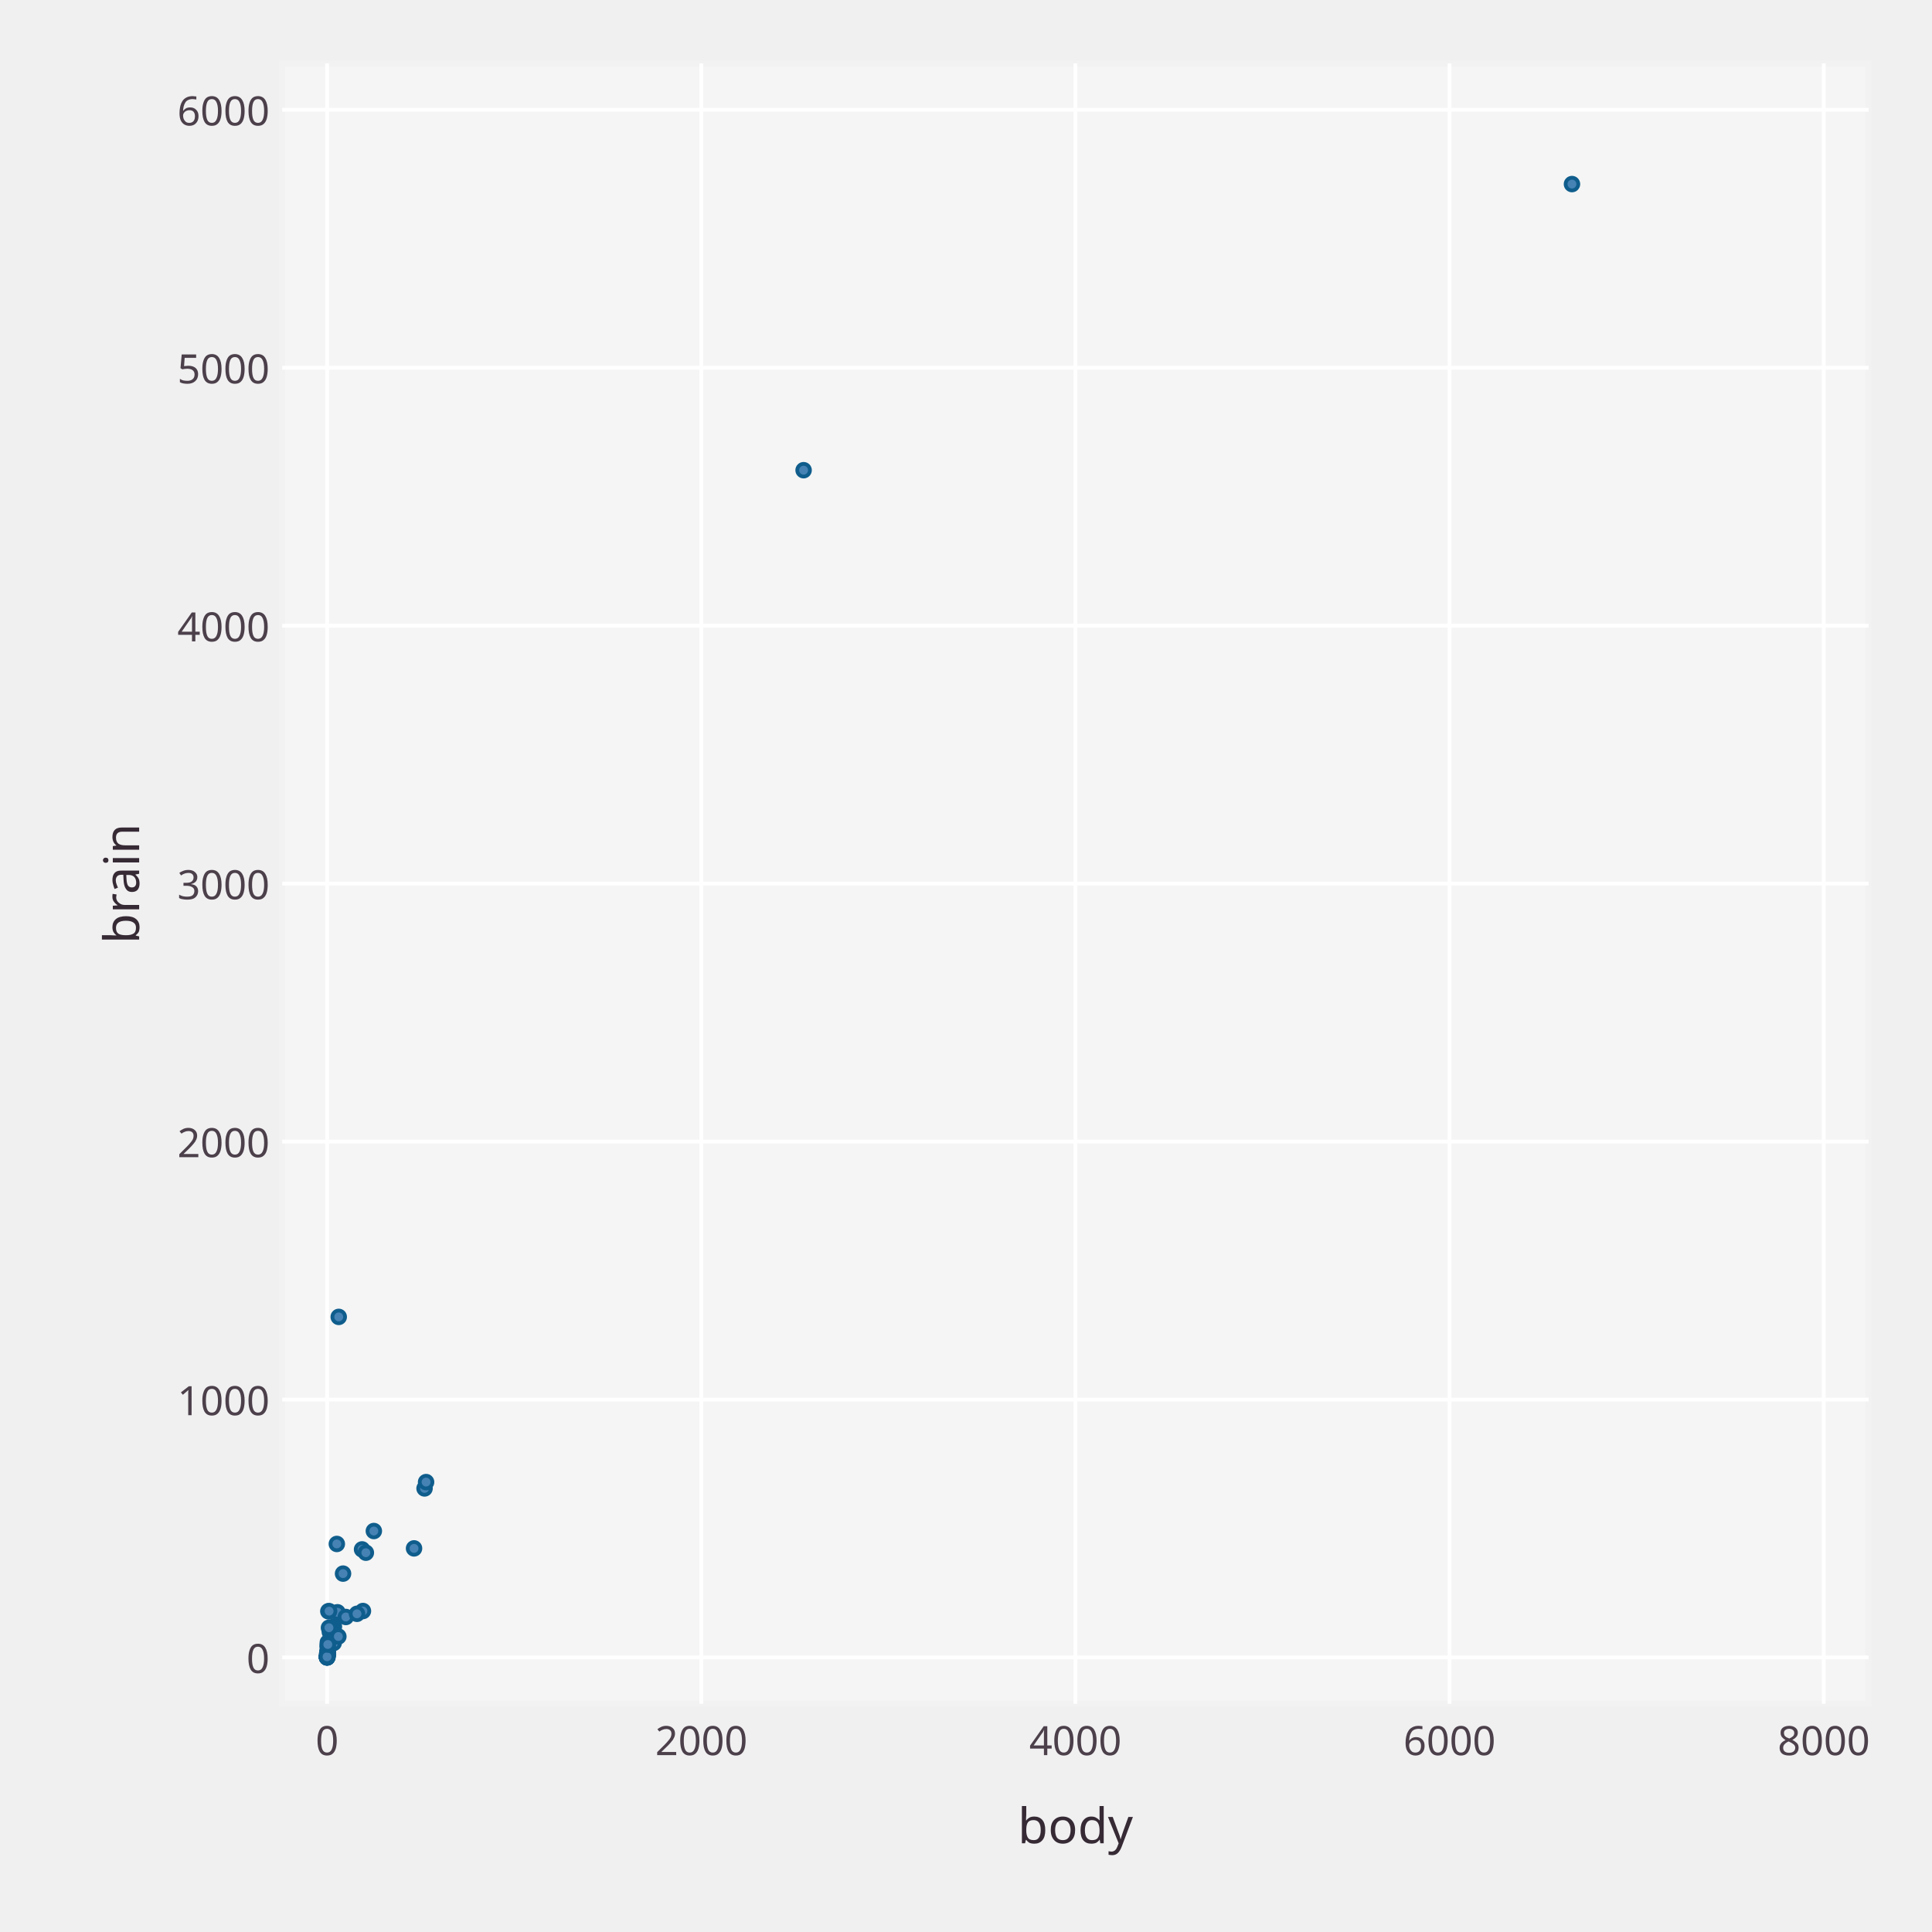
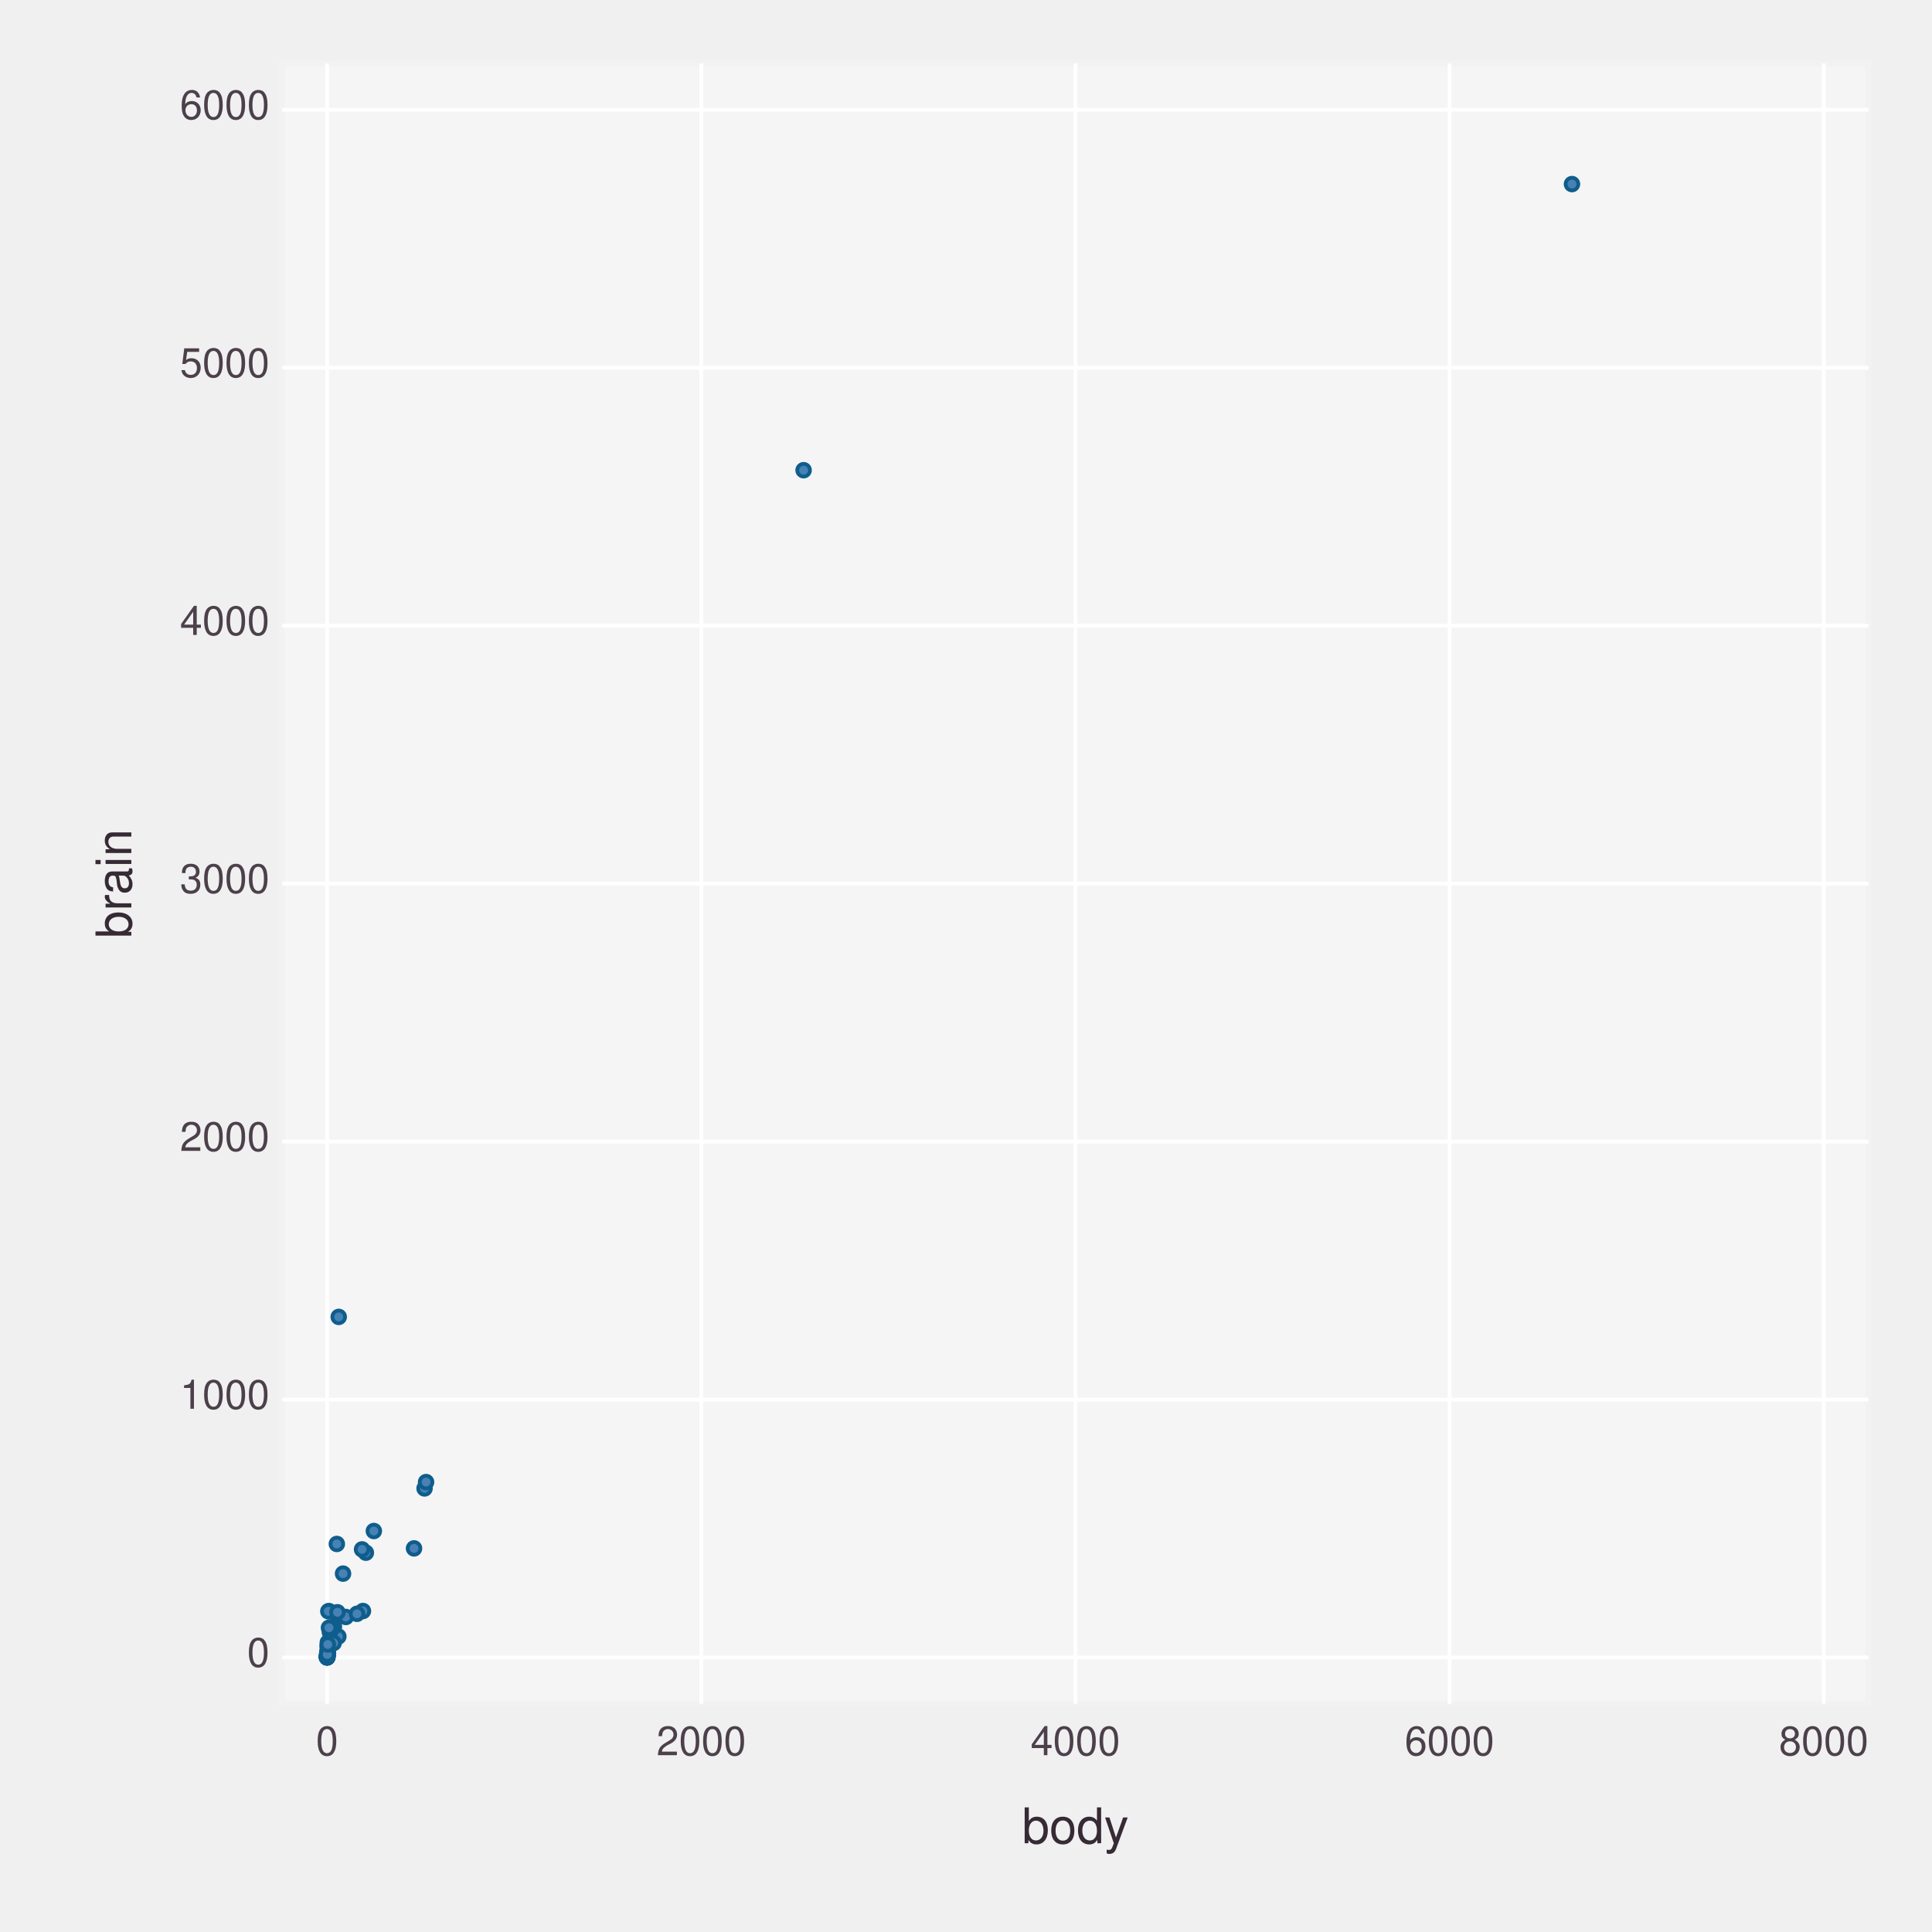
<svg xmlns="http://www.w3.org/2000/svg" version="1.1" width="152.4mm" height="152.4mm" viewBox="0 0 152.4 152.4" style="stroke:black;fill:black" stroke-width="0.5">
-   <g stroke="#F2F2F2" fill="#F5F5F5">
-     <path d="M 22.26 5 L 147.4 5 147.4 134.4 22.26 134.4 z" />
-     <g stroke="#FFFFFF" stroke-width="0.3">
-       <path d="M143.86,5 L 143.86 134.4" />
-       <path d="M84.83,5 L 84.83 134.4" />
-       <path d="M25.8,5 L 25.8 134.4" />
-       <path d="M55.32,5 L 55.32 134.4" />
-       <path d="M114.34,5 L 114.34 134.4" />
-     </g>
-     <g stroke="#FFFFFF" stroke-width="0.3">
-       <path d="M22.26,110.4 L 147.4 110.4" />
-       <path d="M22.26,90.05 L 147.4 90.05" />
-       <path d="M22.26,49.36 L 147.4 49.36" />
-       <path d="M22.26,130.74 L 147.4 130.74" />
-       <path d="M22.26,69.7 L 147.4 69.7" />
-       <path d="M22.26,29.01 L 147.4 29.01" />
-       <path d="M22.26,8.66 L 147.4 8.66" />
+   <g>
+     <g stroke="none" fill="#4C404B" font-size="3.18" font-family="Source Sans Pro,PT Sans,Helvetica Neue,Helvetica,sans">
+       <text x="21.26" y="110.4" text-anchor="end" style="dominant-baseline:central">1000</text>
+       <text x="21.26" y="90.05" text-anchor="end" style="dominant-baseline:central">2000</text>
+       <text x="21.26" y="49.36" text-anchor="end" style="dominant-baseline:central">4000</text>
+       <text x="21.26" y="130.74" text-anchor="end" style="dominant-baseline:central">0</text>
+       <text x="21.26" y="69.7" text-anchor="end" style="dominant-baseline:central">3000</text>
+       <text x="21.26" y="29.01" text-anchor="end" style="dominant-baseline:central">5000</text>
+       <text x="21.26" y="8.66" text-anchor="end" style="dominant-baseline:central">6000</text>
+     </g>
+     <g stroke="none" fill="#362A35" font-size="3.88" font-family="Source Sans Pro,PT Sans,Helvetica Neue,Helvetica,sans">
+       <text x="9.47" y="69.7" text-anchor="middle" style="dominant-baseline:central" transform="rotate(-90, 9.47, 69.7)">brain</text>
+     </g>
+     <g stroke="none" fill="#362A35" font-size="3.88" font-family="Source Sans Pro,PT Sans,Helvetica Neue,Helvetica,sans">
+       <text x="84.83" y="145.4" text-anchor="middle">body</text>
+     </g>
+     <g stroke="none" fill="#4C404B" font-size="3.18" font-family="Source Sans Pro,PT Sans,Helvetica Neue,Helvetica,sans">
+       <text x="143.86" y="138.45" text-anchor="middle">8000</text>
+       <text x="84.83" y="138.45" text-anchor="middle">4000</text>
+       <text x="25.8" y="138.45" text-anchor="middle">0</text>
+       <text x="55.32" y="138.45" text-anchor="middle">2000</text>
+       <text x="114.34" y="138.45" text-anchor="middle">6000</text>
+     </g>
+     <g stroke="#F2F2F2" fill="#F5F5F5">
+       <path d="M 22.26 5 L 147.4 5 147.4 134.4 22.26 134.4 z" />
+       <g stroke="#FFFFFF" stroke-width="0.3">
+         <path d="M22.26,110.4 L 147.4 110.4" />
+         <path d="M22.26,90.05 L 147.4 90.05" />
+         <path d="M22.26,49.36 L 147.4 49.36" />
+         <path d="M22.26,130.74 L 147.4 130.74" />
+         <path d="M22.26,69.7 L 147.4 69.7" />
+         <path d="M22.26,29.01 L 147.4 29.01" />
+         <path d="M22.26,8.66 L 147.4 8.66" />
+       </g>
+       <g stroke="#FFFFFF" stroke-width="0.3">
+         <path d="M143.86,5 L 143.86 134.4" />
+         <path d="M84.83,5 L 84.83 134.4" />
+         <path d="M25.8,5 L 25.8 134.4" />
+         <path d="M55.32,5 L 55.32 134.4" />
+         <path d="M114.34,5 L 114.34 134.4" />
+       </g>
+     </g>
+     <g stroke-width="0.3">
+       <g fill="#4682B4" stroke="#0F5D8C" class="color_group_RGB(0.27450980392156865,0.5098039215686274,0.7058823529411765)">
+         <g id="id720" class="geometry">
+           <circle cx="25.8" cy="130.69" r="0.5" />
+         </g>
+         <g id="id716" class="geometry">
+           <circle cx="25.81" cy="130.69" r="0.5" />
+         </g>
+         <g id="id712" class="geometry">
+           <circle cx="25.85" cy="130.23" r="0.5" />
+         </g>
+         <g id="id708" class="geometry">
+           <circle cx="25.8" cy="130.74" r="0.5" />
+         </g>
+         <g id="id704" class="geometry">
+           <circle cx="25.8" cy="130.72" r="0.5" />
+         </g>
+         <g id="id700" class="geometry">
+           <circle cx="25.86" cy="129.94" r="0.5" />
+         </g>
+         <g id="id696" class="geometry">
+           <circle cx="26.69" cy="129.09" r="0.5" />
+         </g>
+         <g id="id692" class="geometry">
+           <circle cx="25.96" cy="127.09" r="0.5" />
+         </g>
+         <g id="id688" class="geometry">
+           <circle cx="27.28" cy="127.55" r="0.5" />
+         </g>
+         <g id="id684" class="geometry">
+           <circle cx="25.84" cy="130.5" r="0.5" />
+         </g>
+         <g id="id680" class="geometry">
+           <circle cx="25.82" cy="130.49" r="0.5" />
+         </g>
+         <g id="id676" class="geometry">
+           <circle cx="25.8" cy="130.73" r="0.5" />
+         </g>
+         <g id="id672" class="geometry">
+           <circle cx="25.86" cy="130.4" r="0.5" />
+         </g>
+         <g id="id668" class="geometry">
+           <circle cx="25.9" cy="127.1" r="0.5" />
+         </g>
+         <g id="id664" class="geometry">
+           <circle cx="124" cy="14.52" r="0.5" />
+         </g>
+         <g id="id660" class="geometry">
+           <circle cx="25.81" cy="130.49" r="0.5" />
+         </g>
+         <g id="id656" class="geometry">
+           <circle cx="28.86" cy="122.48" r="0.5" />
+         </g>
+         <g id="id652" class="geometry">
+           <circle cx="25.82" cy="130.39" r="0.5" />
+         </g>
+         <g id="id648" class="geometry">
+           <circle cx="25.85" cy="130.22" r="0.5" />
+         </g>
+         <g id="id644" class="geometry">
+           <circle cx="25.81" cy="130.67" r="0.5" />
+         </g>
+         <g id="id640" class="geometry">
+           <circle cx="28.56" cy="122.22" r="0.5" />
+         </g>
+         <g id="id636" class="geometry">
+           <circle cx="63.39" cy="37.09" r="0.5" />
+         </g>
+         <g id="id632" class="geometry">
+           <circle cx="25.83" cy="130.49" r="0.5" />
+         </g>
+         <g id="id628" class="geometry">
+           <circle cx="25.8" cy="130.72" r="0.5" />
+         </g>
+         <g id="id624" class="geometry">
+           <circle cx="25.82" cy="130.61" r="0.5" />
+         </g>
+         <g id="id620" class="geometry">
+           <circle cx="25.8" cy="130.66" r="0.5" />
+         </g>
+         <g id="id616" class="geometry">
+           <circle cx="25.86" cy="129.56" r="0.5" />
+         </g>
+         <g id="id612" class="geometry">
+           <circle cx="26.02" cy="128.74" r="0.5" />
+         </g>
+         <g id="id608" class="geometry">
+           <circle cx="26.34" cy="128.31" r="0.5" />
+         </g>
+         <g id="id604" class="geometry">
+           <circle cx="25.82" cy="130.58" r="0.5" />
+         </g>
+         <g id="id600" class="geometry">
+           <circle cx="25.85" cy="129.84" r="0.5" />
+         </g>
+         <g id="id602" class="geometry">
+           <circle cx="25.81" cy="130.43" r="0.5" />
+         </g>
+         <g id="id606" class="geometry">
+           <circle cx="32.66" cy="122.14" r="0.5" />
+         </g>
+         <g id="id610" class="geometry">
+           <circle cx="26.21" cy="128.4" r="0.5" />
+         </g>
+         <g id="id614" class="geometry">
+           <circle cx="25.82" cy="130.63" r="0.5" />
+         </g>
+         <g id="id618" class="geometry">
+           <circle cx="25.81" cy="130.61" r="0.5" />
+         </g>
+         <g id="id622" class="geometry">
+           <circle cx="25.81" cy="130.63" r="0.5" />
+         </g>
+         <g id="id626" class="geometry">
+           <circle cx="25.8" cy="130.74" r="0.5" />
+         </g>
+         <g id="id630" class="geometry">
+           <circle cx="25.85" cy="130.52" r="0.5" />
+         </g>
+         <g id="id634" class="geometry">
+           <circle cx="25.83" cy="130.61" r="0.5" />
+         </g>
+         <g id="id638" class="geometry">
+           <circle cx="25.8" cy="130.74" r="0.5" />
+         </g>
+         <g id="id642" class="geometry">
+           <circle cx="33.49" cy="117.41" r="0.5" />
+         </g>
+         <g id="id646" class="geometry">
+           <circle cx="25.95" cy="128.4" r="0.5" />
+         </g>
+         <g id="id650" class="geometry">
+           <circle cx="25.8" cy="130.64" r="0.5" />
+         </g>
+         <g id="id654" class="geometry">
+           <circle cx="33.61" cy="116.91" r="0.5" />
+         </g>
+         <g id="id658" class="geometry">
+           <circle cx="27.06" cy="124.13" r="0.5" />
+         </g>
+         <g id="id662" class="geometry">
+           <circle cx="26.72" cy="103.88" r="0.5" />
+         </g>
+         <g id="id666" class="geometry">
+           <circle cx="25.85" cy="130.66" r="0.5" />
+         </g>
+         <g id="id670" class="geometry">
+           <circle cx="26.32" cy="129.6" r="0.5" />
+         </g>
+         <g id="id674" class="geometry">
+           <circle cx="25.8" cy="130.72" r="0.5" />
+         </g>
+         <g id="id678" class="geometry">
+           <circle cx="25.8" cy="130.74" r="0.5" />
+         </g>
+         <g id="id682" class="geometry">
+           <circle cx="29.49" cy="120.77" r="0.5" />
+         </g>
+         <g id="id686" class="geometry">
+           <circle cx="26.62" cy="127.18" r="0.5" />
+         </g>
+         <g id="id690" class="geometry">
+           <circle cx="26.57" cy="121.79" r="0.5" />
+         </g>
+         <g id="id694" class="geometry">
+           <circle cx="25.81" cy="130.69" r="0.5" />
+         </g>
+         <g id="id698" class="geometry">
+           <circle cx="25.85" cy="130.31" r="0.5" />
+         </g>
+         <g id="id702" class="geometry">
+           <circle cx="25.81" cy="130.7" r="0.5" />
+         </g>
+         <g id="id706" class="geometry">
+           <circle cx="25.8" cy="130.68" r="0.5" />
+         </g>
+         <g id="id710" class="geometry">
+           <circle cx="28.63" cy="127.08" r="0.5" />
+         </g>
+         <g id="id714" class="geometry">
+           <circle cx="28.16" cy="127.3" r="0.5" />
+         </g>
+         <g id="id718" class="geometry">
+           <circle cx="25.82" cy="130.51" r="0.5" />
+         </g>
+         <g id="id722" class="geometry">
+           <circle cx="25.86" cy="129.72" r="0.5" />
+         </g>
+       </g>
+     </g>
+     <g stroke="none" visibility="hidden" font-size="3.18" font-family="Source Sans Pro,PT Sans,Helvetica Neue,Helvetica,sans">
+       <g id="id721">
+         <text x="25.8" y="129.19" text-anchor="middle">0.104, 2.5</text>
+       </g>
+       <g id="id717">
+         <text x="25.81" y="129.19" text-anchor="middle">0.9, 2.6</text>
+       </g>
+       <g id="id713">
+         <text x="25.85" y="128.73" text-anchor="middle">3, 25</text>
+       </g>
+       <g id="id709">
+         <text x="25.8" y="129.24" text-anchor="middle">0.048, 0.33</text>
+       </g>
+       <g id="id705">
+         <text x="25.8" y="129.22" text-anchor="middle">0.075, 1.2</text>
+       </g>
+       <g id="id701">
+         <text x="25.86" y="128.44" text-anchor="middle">4.288, 39.2</text>
+       </g>
+       <g id="id697">
+         <text x="26.69" y="127.59" text-anchor="middle">60, 81</text>
+       </g>
+       <g id="id693">
+         <text x="25.96" y="125.59" text-anchor="middle">10.55, 179.5</text>
+       </g>
+       <g id="id689">
+         <text x="27.28" y="126.05" text-anchor="middle">100, 157</text>
+       </g>
+       <g id="id685">
+         <text x="25.84" y="129" text-anchor="middle">2.5, 12.1</text>
+       </g>
+       <g id="id681">
+         <text x="25.82" y="128.99" text-anchor="middle">1.4, 12.5</text>
+       </g>
+       <g id="id677">
+         <text x="25.8" y="129.23" text-anchor="middle">0.023, 0.4</text>
+       </g>
+       <g id="id673">
+         <text x="25.86" y="128.9" text-anchor="middle">4.05, 17</text>
+       </g>
+       <g id="id669">
+         <text x="25.9" y="125.6" text-anchor="middle">6.8, 179</text>
+       </g>
+       <g id="id665">
+         <text x="124" y="13.02" text-anchor="middle">6654, 5712</text>
+       </g>
+       <g id="id661">
+         <text x="25.81" y="128.99" text-anchor="middle">0.75, 12.3</text>
+       </g>
+       <g id="id657">
+         <text x="28.86" y="120.98" text-anchor="middle">207, 406</text>
+       </g>
+       <g id="id653">
+         <text x="25.82" y="128.89" text-anchor="middle">1.41, 17.5</text>
+       </g>
+       <g id="id649">
+         <text x="25.85" y="128.72" text-anchor="middle">3.3, 25.6</text>
+       </g>
+       <g id="id645">
+         <text x="25.81" y="129.17" text-anchor="middle">0.785, 3.5</text>
+       </g>
+       <g id="id641">
+         <text x="28.56" y="120.72" text-anchor="middle">187.1, 419</text>
+       </g>
+       <g id="id637">
+         <text x="63.39" y="35.59" text-anchor="middle">2547, 4603</text>
+       </g>
+       <g id="id633">
+         <text x="25.83" y="128.99" text-anchor="middle">2, 12.3</text>
+       </g>
+       <g id="id629">
+         <text x="25.8" y="129.22" text-anchor="middle">0.06, 1</text>
+       </g>
+       <g id="id625">
+         <text x="25.82" y="129.11" text-anchor="middle">1, 6.6</text>
+       </g>
+       <g id="id621">
+         <text x="25.8" y="129.16" text-anchor="middle">0.101, 4</text>
+       </g>
+       <g id="id617">
+         <text x="25.86" y="128.06" text-anchor="middle">4.19, 58</text>
+       </g>
+       <g id="id613">
+         <text x="26.02" y="127.24" text-anchor="middle">14.83, 98.2</text>
+       </g>
+       <g id="id609">
+         <text x="26.34" y="126.81" text-anchor="middle">36.33, 119.5</text>
+       </g>
+       <g id="id605">
+         <text x="25.82" y="129.08" text-anchor="middle">1.35, 8.1</text>
+       </g>
+       <g id="id601">
+         <text x="25.85" y="128.34" text-anchor="middle">3.385, 44.5</text>
+       </g>
+       <g id="id603">
+         <text x="25.81" y="128.93" text-anchor="middle">0.48, 15.5</text>
+       </g>
+       <g id="id607">
+         <text x="32.66" y="120.64" text-anchor="middle">465, 423</text>
+       </g>
+       <g id="id611">
+         <text x="26.21" y="126.9" text-anchor="middle">27.66, 115</text>
+       </g>
+       <g id="id615">
+         <text x="25.82" y="129.13" text-anchor="middle">1.04, 5.5</text>
+       </g>
+       <g id="id619">
+         <text x="25.81" y="129.11" text-anchor="middle">0.425, 6.4</text>
+       </g>
+       <g id="id623">
+         <text x="25.81" y="129.13" text-anchor="middle">0.92, 5.7</text>
+       </g>
+       <g id="id627">
+         <text x="25.8" y="129.24" text-anchor="middle">0.005, 0.14</text>
+       </g>
+       <g id="id631">
+         <text x="25.85" y="129.02" text-anchor="middle">3.5, 10.8</text>
+       </g>
+       <g id="id635">
+         <text x="25.83" y="129.11" text-anchor="middle">1.7, 6.3</text>
+       </g>
+       <g id="id639">
+         <text x="25.8" y="129.24" text-anchor="middle">0.023, 0.3</text>
+       </g>
+       <g id="id643">
+         <text x="33.49" y="115.91" text-anchor="middle">521, 655</text>
+       </g>
+       <g id="id647">
+         <text x="25.95" y="126.9" text-anchor="middle">10, 115</text>
+       </g>
+       <g id="id651">
+         <text x="25.8" y="129.14" text-anchor="middle">0.2, 5</text>
+       </g>
+       <g id="id655">
+         <text x="33.61" y="115.41" text-anchor="middle">529, 680</text>
+       </g>
+       <g id="id659">
+         <text x="27.06" y="122.63" text-anchor="middle">85, 325</text>
+       </g>
+       <g id="id663">
+         <text x="26.72" y="102.38" text-anchor="middle">62, 1320</text>
+       </g>
+       <g id="id667">
+         <text x="25.85" y="129.16" text-anchor="middle">3.5, 3.9</text>
+       </g>
+       <g id="id671">
+         <text x="26.32" y="128.1" text-anchor="middle">35, 56</text>
+       </g>
+       <g id="id675">
+         <text x="25.8" y="129.22" text-anchor="middle">0.12, 1</text>
+       </g>
+       <g id="id679">
+         <text x="25.8" y="129.24" text-anchor="middle">0.01, 0.25</text>
+       </g>
+       <g id="id683">
+         <text x="29.49" y="119.27" text-anchor="middle">250, 490</text>
+       </g>
+       <g id="id687">
+         <text x="26.62" y="125.68" text-anchor="middle">55.5, 175</text>
+       </g>
+       <g id="id691">
+         <text x="26.57" y="120.29" text-anchor="middle">52.16, 440</text>
+       </g>
+       <g id="id695">
+         <text x="25.81" y="129.19" text-anchor="middle">0.55, 2.4</text>
+       </g>
+       <g id="id699">
+         <text x="25.85" y="128.81" text-anchor="middle">3.6, 21</text>
+       </g>
+       <g id="id703">
+         <text x="25.81" y="129.2" text-anchor="middle">0.28, 1.9</text>
+       </g>
+       <g id="id707">
+         <text x="25.8" y="129.18" text-anchor="middle">0.122, 3</text>
+       </g>
+       <g id="id711">
+         <text x="28.63" y="125.58" text-anchor="middle">192, 180</text>
+       </g>
+       <g id="id715">
+         <text x="28.16" y="125.8" text-anchor="middle">160, 169</text>
+       </g>
+       <g id="id719">
+         <text x="25.82" y="129.01" text-anchor="middle">1.62, 11.4</text>
+       </g>
+       <g id="id723">
+         <text x="25.86" y="128.22" text-anchor="middle">4.235, 50.4</text>
+       </g>
+     </g>
+     <g stroke="none" opacity="0">
+       <g>
+         <path d="M 24.3 129.19 L 27.3 129.19 27.3 132.19 24.3 132.19 z" />
+       </g>
+       <g>
+         <path d="M 24.31 129.19 L 27.31 129.19 27.31 132.19 24.31 132.19 z" />
+       </g>
+       <g>
+         <path d="M 24.35 128.73 L 27.35 128.73 27.35 131.73 24.35 131.73 z" />
+       </g>
+       <g>
+         <path d="M 24.3 129.24 L 27.3 129.24 27.3 132.24 24.3 132.24 z" />
+       </g>
+       <g>
+         <path d="M 24.3 129.22 L 27.3 129.22 27.3 132.22 24.3 132.22 z" />
+       </g>
+       <g>
+         <path d="M 24.36 128.44 L 27.36 128.44 27.36 131.44 24.36 131.44 z" />
+       </g>
+       <g>
+         <path d="M 25.19 127.59 L 28.19 127.59 28.19 130.59 25.19 130.59 z" />
+       </g>
+       <g>
+         <path d="M 24.46 125.59 L 27.46 125.59 27.46 128.59 24.46 128.59 z" />
+       </g>
+       <g>
+         <path d="M 25.78 126.05 L 28.78 126.05 28.78 129.05 25.78 129.05 z" />
+       </g>
+       <g>
+         <path d="M 24.34 129 L 27.34 129 27.34 132 24.34 132 z" />
+       </g>
+       <g>
+         <path d="M 24.32 128.99 L 27.32 128.99 27.32 131.99 24.32 131.99 z" />
+       </g>
+       <g>
+         <path d="M 24.3 129.23 L 27.3 129.23 27.3 132.23 24.3 132.23 z" />
+       </g>
+       <g>
+         <path d="M 24.36 128.9 L 27.36 128.9 27.36 131.9 24.36 131.9 z" />
+       </g>
+       <g>
+         <path d="M 24.4 125.6 L 27.4 125.6 27.4 128.6 24.4 128.6 z" />
+       </g>
+       <g>
+         <path d="M 122.5 13.02 L 125.5 13.02 125.5 16.02 122.5 16.02 z" />
+       </g>
+       <g>
+         <path d="M 24.31 128.99 L 27.31 128.99 27.31 131.99 24.31 131.99 z" />
+       </g>
+       <g>
+         <path d="M 27.36 120.98 L 30.36 120.98 30.36 123.98 27.36 123.98 z" />
+       </g>
+       <g>
+         <path d="M 24.32 128.89 L 27.32 128.89 27.32 131.89 24.32 131.89 z" />
+       </g>
+       <g>
+         <path d="M 24.35 128.72 L 27.35 128.72 27.35 131.72 24.35 131.72 z" />
+       </g>
+       <g>
+         <path d="M 24.31 129.17 L 27.31 129.17 27.31 132.17 24.31 132.17 z" />
+       </g>
+       <g>
+         <path d="M 27.06 120.72 L 30.06 120.72 30.06 123.72 27.06 123.72 z" />
+       </g>
+       <g>
+         <path d="M 61.89 35.59 L 64.89 35.59 64.89 38.59 61.89 38.59 z" />
+       </g>
+       <g>
+         <path d="M 24.33 128.99 L 27.33 128.99 27.33 131.99 24.33 131.99 z" />
+       </g>
+       <g>
+         <path d="M 24.3 129.22 L 27.3 129.22 27.3 132.22 24.3 132.22 z" />
+       </g>
+       <g>
+         <path d="M 24.32 129.11 L 27.32 129.11 27.32 132.11 24.32 132.11 z" />
+       </g>
+       <g>
+         <path d="M 24.3 129.16 L 27.3 129.16 27.3 132.16 24.3 132.16 z" />
+       </g>
+       <g>
+         <path d="M 24.36 128.06 L 27.36 128.06 27.36 131.06 24.36 131.06 z" />
+       </g>
+       <g>
+         <path d="M 24.52 127.24 L 27.52 127.24 27.52 130.24 24.52 130.24 z" />
+       </g>
+       <g>
+         <path d="M 24.84 126.81 L 27.84 126.81 27.84 129.81 24.84 129.81 z" />
+       </g>
+       <g>
+         <path d="M 24.32 129.08 L 27.32 129.08 27.32 132.08 24.32 132.08 z" />
+       </g>
+       <g>
+         <path d="M 24.35 128.34 L 27.35 128.34 27.35 131.34 24.35 131.34 z" />
+       </g>
+       <g>
+         <path d="M 24.31 128.93 L 27.31 128.93 27.31 131.93 24.31 131.93 z" />
+       </g>
+       <g>
+         <path d="M 31.16 120.64 L 34.16 120.64 34.16 123.64 31.16 123.64 z" />
+       </g>
+       <g>
+         <path d="M 24.71 126.9 L 27.71 126.9 27.71 129.9 24.71 129.9 z" />
+       </g>
+       <g>
+         <path d="M 24.32 129.13 L 27.32 129.13 27.32 132.13 24.32 132.13 z" />
+       </g>
+       <g>
+         <path d="M 24.31 129.11 L 27.31 129.11 27.31 132.11 24.31 132.11 z" />
+       </g>
+       <g>
+         <path d="M 24.31 129.13 L 27.31 129.13 27.31 132.13 24.31 132.13 z" />
+       </g>
+       <g>
+         <path d="M 24.3 129.24 L 27.3 129.24 27.3 132.24 24.3 132.24 z" />
+       </g>
+       <g>
+         <path d="M 24.35 129.02 L 27.35 129.02 27.35 132.02 24.35 132.02 z" />
+       </g>
+       <g>
+         <path d="M 24.33 129.11 L 27.33 129.11 27.33 132.11 24.33 132.11 z" />
+       </g>
+       <g>
+         <path d="M 24.3 129.24 L 27.3 129.24 27.3 132.24 24.3 132.24 z" />
+       </g>
+       <g>
+         <path d="M 31.99 115.91 L 34.99 115.91 34.99 118.91 31.99 118.91 z" />
+       </g>
+       <g>
+         <path d="M 24.45 126.9 L 27.45 126.9 27.45 129.9 24.45 129.9 z" />
+       </g>
+       <g>
+         <path d="M 24.3 129.14 L 27.3 129.14 27.3 132.14 24.3 132.14 z" />
+       </g>
+       <g>
+         <path d="M 32.11 115.41 L 35.11 115.41 35.11 118.41 32.11 118.41 z" />
+       </g>
+       <g>
+         <path d="M 25.56 122.63 L 28.56 122.63 28.56 125.63 25.56 125.63 z" />
+       </g>
+       <g>
+         <path d="M 25.22 102.38 L 28.22 102.38 28.22 105.38 25.22 105.38 z" />
+       </g>
+       <g>
+         <path d="M 24.35 129.16 L 27.35 129.16 27.35 132.16 24.35 132.16 z" />
+       </g>
+       <g>
+         <path d="M 24.82 128.1 L 27.82 128.1 27.82 131.1 24.82 131.1 z" />
+       </g>
+       <g>
+         <path d="M 24.3 129.22 L 27.3 129.22 27.3 132.22 24.3 132.22 z" />
+       </g>
+       <g>
+         <path d="M 24.3 129.24 L 27.3 129.24 27.3 132.24 24.3 132.24 z" />
+       </g>
+       <g>
+         <path d="M 27.99 119.27 L 30.99 119.27 30.99 122.27 27.99 122.27 z" />
+       </g>
+       <g>
+         <path d="M 25.12 125.68 L 28.12 125.68 28.12 128.68 25.12 128.68 z" />
+       </g>
+       <g>
+         <path d="M 25.07 120.29 L 28.07 120.29 28.07 123.29 25.07 123.29 z" />
+       </g>
+       <g>
+         <path d="M 24.31 129.19 L 27.31 129.19 27.31 132.19 24.31 132.19 z" />
+       </g>
+       <g>
+         <path d="M 24.35 128.81 L 27.35 128.81 27.35 131.81 24.35 131.81 z" />
+       </g>
+       <g>
+         <path d="M 24.31 129.2 L 27.31 129.2 27.31 132.2 24.31 132.2 z" />
+       </g>
+       <g>
+         <path d="M 24.3 129.18 L 27.3 129.18 27.3 132.18 24.3 132.18 z" />
+       </g>
+       <g>
+         <path d="M 27.13 125.58 L 30.13 125.58 30.13 128.58 27.13 128.58 z" />
+       </g>
+       <g>
+         <path d="M 26.66 125.8 L 29.66 125.8 29.66 128.8 26.66 128.8 z" />
+       </g>
+       <g>
+         <path d="M 24.32 129.01 L 27.32 129.01 27.32 132.01 24.32 132.01 z" />
+       </g>
+       <g>
+         <path d="M 24.36 128.22 L 27.36 128.22 27.36 131.22 24.36 131.22 z" />
+       </g>
    </g>
  </g>
-   <g stroke="none" stroke-width="0.3">
-     <g fill="#4682B4" stroke="#0F5D8C" class="color_group_RGB(0.27450980392156865,0.5098039215686274,0.7058823529411765)">
-       <circle cx="25.85" cy="129.84" r="0.5" />
-       <circle cx="25.81" cy="130.43" r="0.5" />
-       <circle cx="25.82" cy="130.58" r="0.5" />
-       <circle cx="32.66" cy="122.14" r="0.5" />
-       <circle cx="26.34" cy="128.31" r="0.5" />
-       <circle cx="26.21" cy="128.4" r="0.5" />
-       <circle cx="26.02" cy="128.74" r="0.5" />
-       <circle cx="25.82" cy="130.63" r="0.5" />
-       <circle cx="25.86" cy="129.56" r="0.5" />
-       <circle cx="25.81" cy="130.61" r="0.5" />
-       <circle cx="25.8" cy="130.66" r="0.5" />
-       <circle cx="25.81" cy="130.63" r="0.5" />
-       <circle cx="25.82" cy="130.61" r="0.5" />
-       <circle cx="25.8" cy="130.74" r="0.5" />
-       <circle cx="25.8" cy="130.72" r="0.5" />
-       <circle cx="25.85" cy="130.52" r="0.5" />
-       <circle cx="25.83" cy="130.49" r="0.5" />
-       <circle cx="25.83" cy="130.61" r="0.5" />
-       <circle cx="63.39" cy="37.09" r="0.5" />
-       <circle cx="25.8" cy="130.74" r="0.5" />
-       <circle cx="28.56" cy="122.22" r="0.5" />
-       <circle cx="33.49" cy="117.41" r="0.5" />
-       <circle cx="25.81" cy="130.67" r="0.5" />
-       <circle cx="25.95" cy="128.4" r="0.5" />
-       <circle cx="25.85" cy="130.22" r="0.5" />
-       <circle cx="25.8" cy="130.64" r="0.5" />
-       <circle cx="25.82" cy="130.39" r="0.5" />
-       <circle cx="33.61" cy="116.91" r="0.5" />
-       <circle cx="28.86" cy="122.48" r="0.5" />
-       <circle cx="27.06" cy="124.13" r="0.5" />
-       <circle cx="25.81" cy="130.49" r="0.5" />
-       <circle cx="26.72" cy="103.88" r="0.5" />
-       <circle cx="124" cy="14.52" r="0.5" />
-       <circle cx="25.85" cy="130.66" r="0.5" />
-       <circle cx="25.9" cy="127.1" r="0.5" />
-       <circle cx="26.32" cy="129.6" r="0.5" />
-       <circle cx="25.86" cy="130.4" r="0.5" />
-       <circle cx="25.8" cy="130.72" r="0.5" />
-       <circle cx="25.8" cy="130.73" r="0.5" />
-       <circle cx="25.8" cy="130.74" r="0.5" />
-       <circle cx="25.82" cy="130.49" r="0.5" />
-       <circle cx="29.49" cy="120.77" r="0.5" />
-       <circle cx="25.84" cy="130.5" r="0.5" />
-       <circle cx="26.62" cy="127.18" r="0.5" />
-       <circle cx="27.28" cy="127.55" r="0.5" />
-       <circle cx="26.57" cy="121.79" r="0.5" />
-       <circle cx="25.96" cy="127.09" r="0.5" />
-       <circle cx="25.81" cy="130.69" r="0.5" />
-       <circle cx="26.69" cy="129.09" r="0.5" />
-       <circle cx="25.85" cy="130.31" r="0.5" />
-       <circle cx="25.86" cy="129.94" r="0.5" />
-       <circle cx="25.81" cy="130.7" r="0.5" />
-       <circle cx="25.8" cy="130.72" r="0.5" />
-       <circle cx="25.8" cy="130.68" r="0.5" />
-       <circle cx="25.8" cy="130.74" r="0.5" />
-       <circle cx="28.63" cy="127.08" r="0.5" />
-       <circle cx="25.85" cy="130.23" r="0.5" />
-       <circle cx="28.16" cy="127.3" r="0.5" />
-       <circle cx="25.81" cy="130.69" r="0.5" />
-       <circle cx="25.82" cy="130.51" r="0.5" />
-       <circle cx="25.8" cy="130.69" r="0.5" />
-       <circle cx="25.86" cy="129.72" r="0.5" />
-     </g>
-   </g>
-   <g stroke="none" fill="#4C404B" font-family="Source Sans Pro" font-size="3.18">
-     <text x="143.86" y="138.45" text-anchor="middle">8000</text>
-     <text x="84.83" y="138.45" text-anchor="middle">4000</text>
-     <text x="25.8" y="138.45" text-anchor="middle">0</text>
-     <text x="55.32" y="138.45" text-anchor="middle">2000</text>
-     <text x="114.34" y="138.45" text-anchor="middle">6000</text>
-   </g>
-   <g stroke="none" fill="#362A35" font-family="Source Sans Pro" font-size="3.88">
-     <text x="84.83" y="145.4" text-anchor="middle">body</text>
-   </g>
-   <g stroke="none" fill="#362A35" font-family="Source Sans Pro" font-size="3.88">
-     <text x="9.47" y="69.7" text-anchor="middle" style="dominant-baseline:central" transform="rotate(-90, 9.47, 69.7)">brain</text>
-   </g>
-   <g stroke="none" fill="#4C404B" font-family="Source Sans Pro" font-size="3.18">
-     <text x="21.26" y="110.4" text-anchor="end" style="dominant-baseline:central">1000</text>
-     <text x="21.26" y="90.05" text-anchor="end" style="dominant-baseline:central">2000</text>
-     <text x="21.26" y="49.36" text-anchor="end" style="dominant-baseline:central">4000</text>
-     <text x="21.26" y="130.74" text-anchor="end" style="dominant-baseline:central">0</text>
-     <text x="21.26" y="69.7" text-anchor="end" style="dominant-baseline:central">3000</text>
-     <text x="21.26" y="29.01" text-anchor="end" style="dominant-baseline:central">5000</text>
-     <text x="21.26" y="8.66" text-anchor="end" style="dominant-baseline:central">6000</text>
-   </g>
+   <defs>
+     <filter id="panel-focus-filter" x="-20%" y="-20%" width="140%" height="140%">
+       <feFlood flood-color="#f5f5f5" flood-opacity="0.5" result="flood">
+         <animate id="panel-focus-filter-off-anim" attributeName="flood-opacity" attributeType="XML" fill="freeze" begin="indefinite" dur="0.2s" from="0.8" to="0.0" />
+         <animate id="panel-focus-filter-on-anim" attributeName="flood-opacity" attributeType="XML" fill="freeze" begin="indefinite" dur="0.1s" from="0.0" to="0.8" />
+       </feFlood>
+       <feComposite operator="atop" in="flood" in2="SourceGraphic" />
+     </filter>
+   </defs>
</svg>
